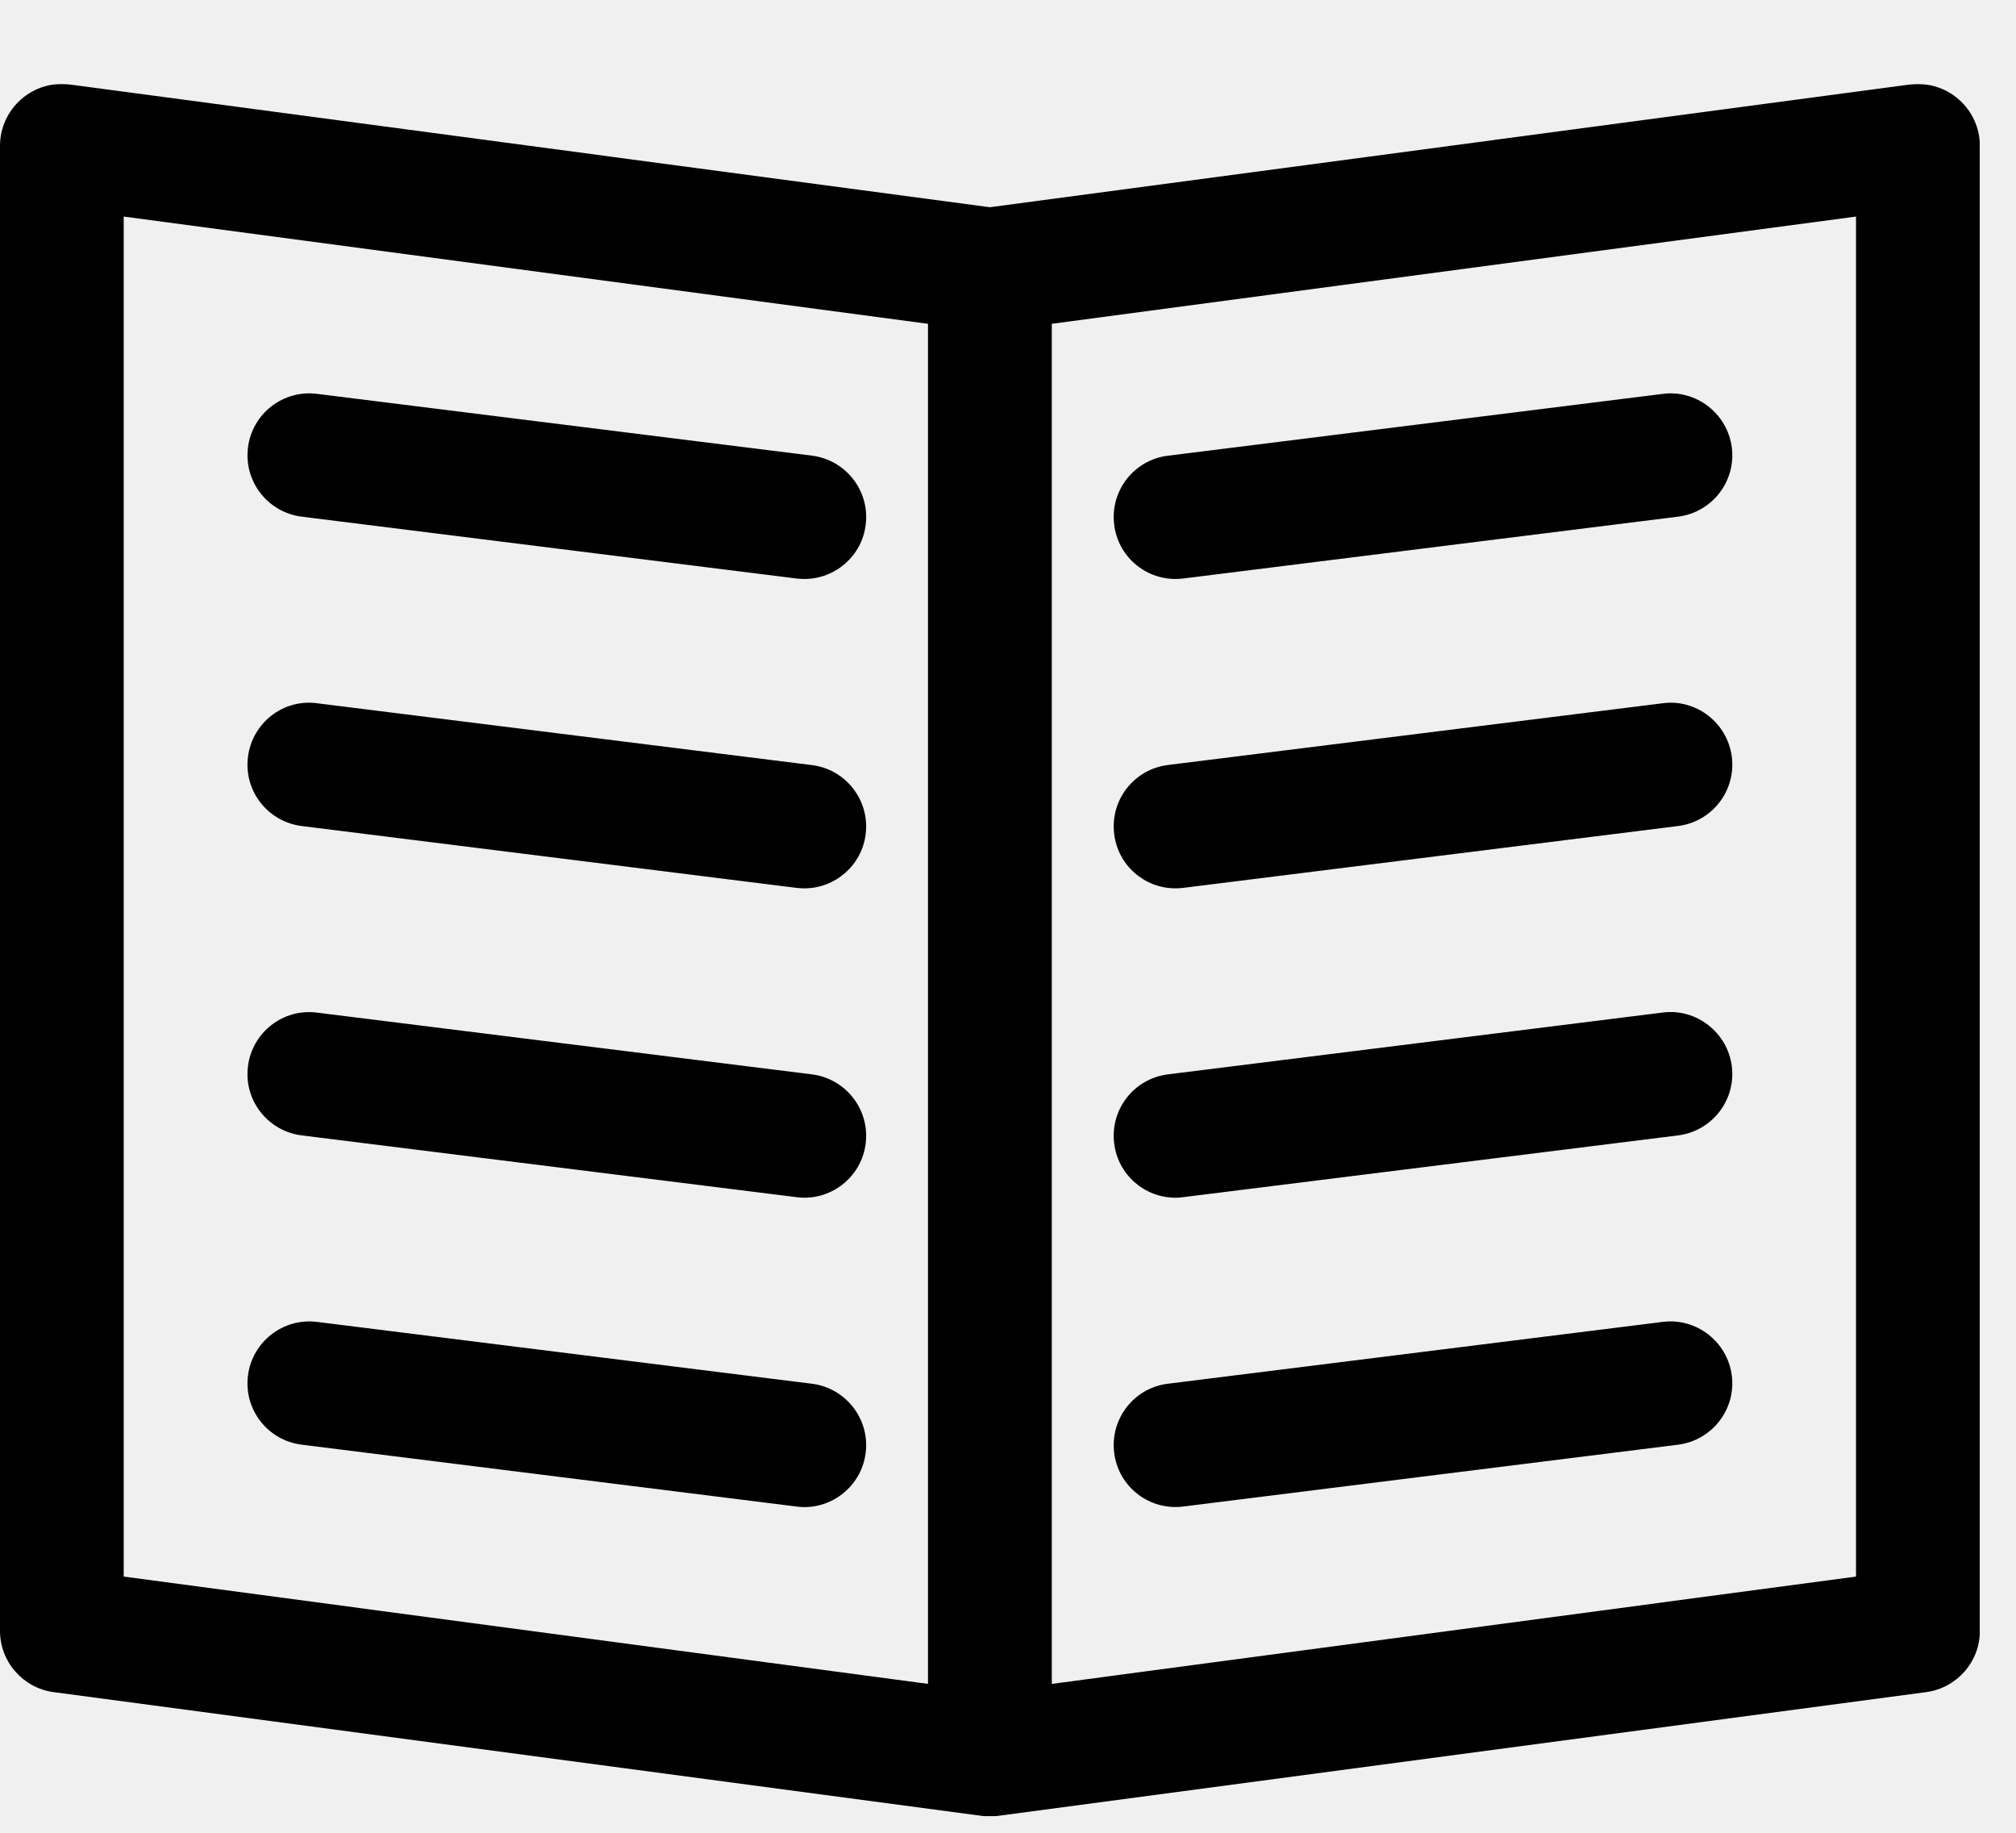
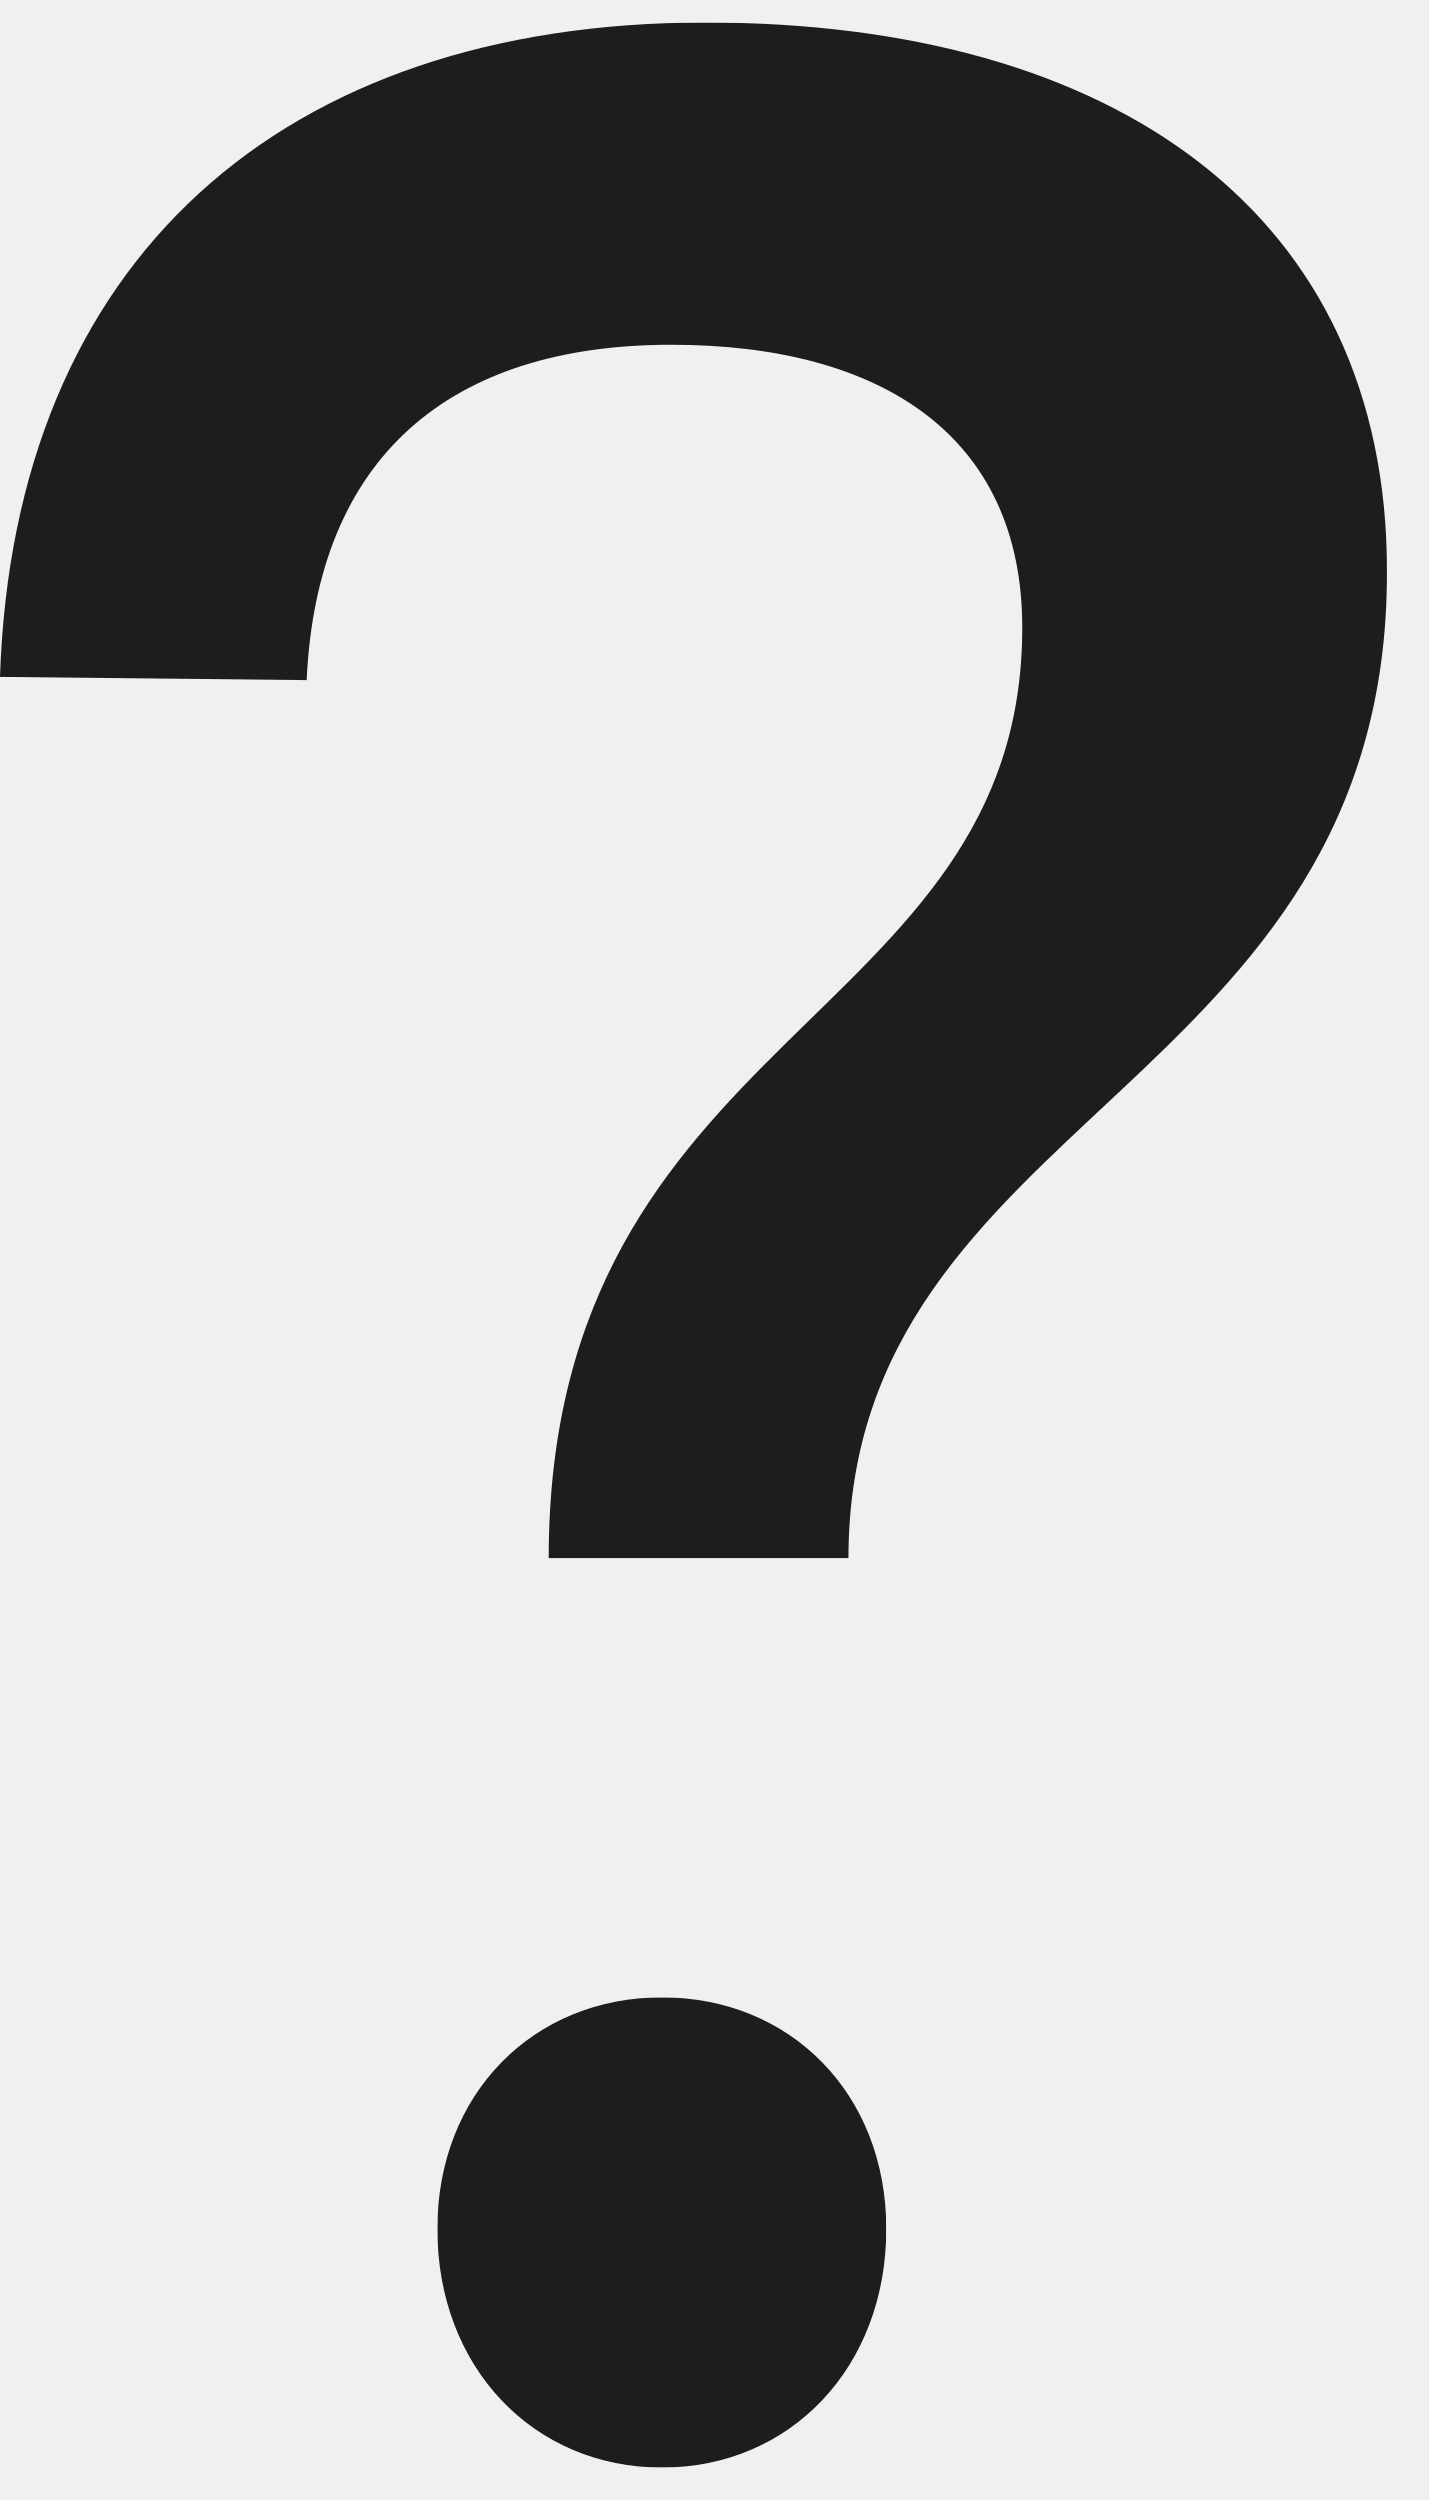
- <svg xmlns="http://www.w3.org/2000/svg" xmlns:xlink="http://www.w3.org/1999/xlink" width="22px" height="20px" viewBox="0 0 22 20" version="1.1">
+ <svg xmlns="http://www.w3.org/2000/svg" xmlns:xlink="http://www.w3.org/1999/xlink" width="12px" height="21px" viewBox="0 0 12 21" version="1.1">
  <defs>
-     <polygon id="path-1" points="21.605 19.249 21.605 0.346 0 0.346 0 19.249 21.605 19.249" />
+     <polygon id="path-1" points="11.65 13.09 11.65 0.189 0 0.189 0 13.09" />
+     <polygon id="path-3" points="4.172 4.364 0.401 4.364 0.401 0.414 4.172 0.414 4.172 4.364" />
  </defs>
  <g id="OP-7---Final" stroke="none" stroke-width="1" fill="none" fill-rule="evenodd">
-     <g id="Desktop-08" transform="translate(-749, -12)">
-       <g id="Page-1" transform="translate(749, 12)">
-         <g id="Group-3" transform="translate(0, 0.571267)">
+     <g id="Desktop-08" transform="translate(-751, -12)">
+       <g id="Page-1" transform="translate(751, 12)">
+         <g id="Group-3">
          <mask id="mask-2" fill="white">
            <use xlink:href="#path-1" />
          </mask>
          <g id="Clip-2" />
-           <path d="M20.254,16.633 L11.478,17.804 L11.478,2.962 L20.254,1.792 L20.254,16.633 Z M1.35,1.792 L10.127,2.962 L10.127,17.804 L1.35,16.633 L1.35,1.792 Z M20.841,0.351 L10.802,1.69 L0.764,0.351 C0.57,0.325 0.376,0.384 0.23,0.513 C0.084,0.641 -0,0.826 -0,1.021 L-0,17.225 C-0,17.563 0.251,17.849 0.585,17.894 L10.714,19.244 C10.743,19.249 10.772,19.249 10.802,19.249 C10.832,19.249 10.862,19.249 10.892,19.244 L21.019,17.894 C21.354,17.849 21.606,17.563 21.606,17.225 L21.606,1.021 C21.606,0.826 21.521,0.641 21.375,0.513 C21.228,0.384 21.035,0.327 20.841,0.351 L20.841,0.351 Z" id="Fill-1" fill="#000000" mask="url(#mask-2)" />
+           <path d="M0,5.686 C0.115,2.177 2.375,0.189 5.925,0.189 C9.361,0.189 11.651,1.791 11.651,4.802 C11.651,9.167 7.127,9.36 7.127,13.09 L4.609,13.09 C4.609,8.642 8.587,8.614 8.587,5.271 C8.587,3.669 7.414,2.896 5.639,2.896 C3.779,2.896 2.662,3.835 2.576,5.713 L0,5.686 Z" id="Fill-1" fill="#1D1D1B" mask="url(#mask-2)" />
        </g>
-         <path d="M3.292,5.638 L8.693,6.313 C8.722,6.316 8.749,6.318 8.778,6.318 C9.113,6.318 9.405,6.069 9.447,5.727 C9.494,5.357 9.231,5.019 8.86,4.972 L3.46,4.298 C3.09,4.251 2.752,4.513 2.706,4.884 C2.66,5.254 2.922,5.591 3.292,5.638" id="Fill-4" fill="#000000" />
-         <path d="M8.861,8.349 L3.459,7.674 C3.09,7.625 2.752,7.889 2.706,8.26 C2.659,8.63 2.921,8.967 3.293,9.014 L8.693,9.689 C8.722,9.692 8.75,9.694 8.778,9.694 C9.113,9.694 9.405,9.444 9.447,9.102 C9.493,8.733 9.23,8.395 8.861,8.349" id="Fill-6" fill="#000000" />
-         <path d="M8.861,11.724 L3.459,11.05 C3.09,11.002 2.752,11.266 2.706,11.635 C2.659,12.006 2.921,12.343 3.293,12.39 L8.693,13.064 C8.722,13.068 8.75,13.07 8.778,13.07 C9.113,13.07 9.405,12.82 9.447,12.478 C9.493,12.108 9.23,11.771 8.861,11.724" id="Fill-8" fill="#000000" />
-         <path d="M8.861,15.1 L3.459,14.425 C3.09,14.379 2.752,14.642 2.706,15.011 C2.659,15.381 2.921,15.719 3.293,15.765 L8.693,16.44 C8.722,16.444 8.75,16.446 8.778,16.446 C9.113,16.446 9.405,16.195 9.447,15.853 C9.493,15.484 9.23,15.147 8.861,15.1" id="Fill-10" fill="#000000" />
-         <path d="M12.827,6.318 C12.855,6.318 12.884,6.316 12.911,6.313 L18.312,5.638 C18.683,5.591 18.945,5.254 18.899,4.885 C18.852,4.513 18.511,4.251 18.146,4.298 L12.744,4.973 C12.374,5.019 12.112,5.357 12.159,5.726 C12.2,6.069 12.492,6.318 12.827,6.318" id="Fill-12" fill="#000000" />
-         <path d="M12.827,9.694 C12.855,9.694 12.884,9.692 12.911,9.689 L18.312,9.014 C18.683,8.967 18.945,8.63 18.899,8.26 C18.852,7.889 18.511,7.625 18.146,7.674 L12.744,8.348 C12.374,8.395 12.112,8.732 12.159,9.102 C12.2,9.445 12.492,9.694 12.827,9.694" id="Fill-14" fill="#000000" />
-         <path d="M12.827,13.07 C12.855,13.07 12.884,13.068 12.911,13.064 L18.312,12.39 C18.683,12.343 18.945,12.005 18.899,11.636 C18.852,11.266 18.511,11.002 18.146,11.049 L12.744,11.724 C12.374,11.771 12.112,12.108 12.159,12.478 C12.2,12.82 12.492,13.07 12.827,13.07" id="Fill-16" fill="#000000" />
-         <path d="M18.145,14.425 L12.743,15.1 C12.374,15.146 12.112,15.484 12.159,15.854 C12.201,16.196 12.491,16.445 12.827,16.445 C12.855,16.445 12.884,16.444 12.911,16.44 L18.313,15.765 C18.682,15.718 18.945,15.381 18.899,15.012 C18.852,14.641 18.511,14.378 18.145,14.425" id="Fill-18" fill="#000000" />
+         <g id="Group-6" transform="translate(3.272727, 16.36364)">
+           <mask id="mask-4" fill="white">
+             <use xlink:href="#path-3" />
+           </mask>
+           <g id="Clip-5" />
+           <path d="M4.172,2.359 C4.172,3.525 3.364,4.364 2.287,4.364 C1.21,4.364 0.401,3.525 0.401,2.359 C0.401,1.221 1.21,0.414 2.287,0.414 C3.364,0.414 4.172,1.221 4.172,2.359" id="Fill-4" fill="#1D1D1B" mask="url(#mask-4)" />
+         </g>
      </g>
    </g>
  </g>
</svg>
